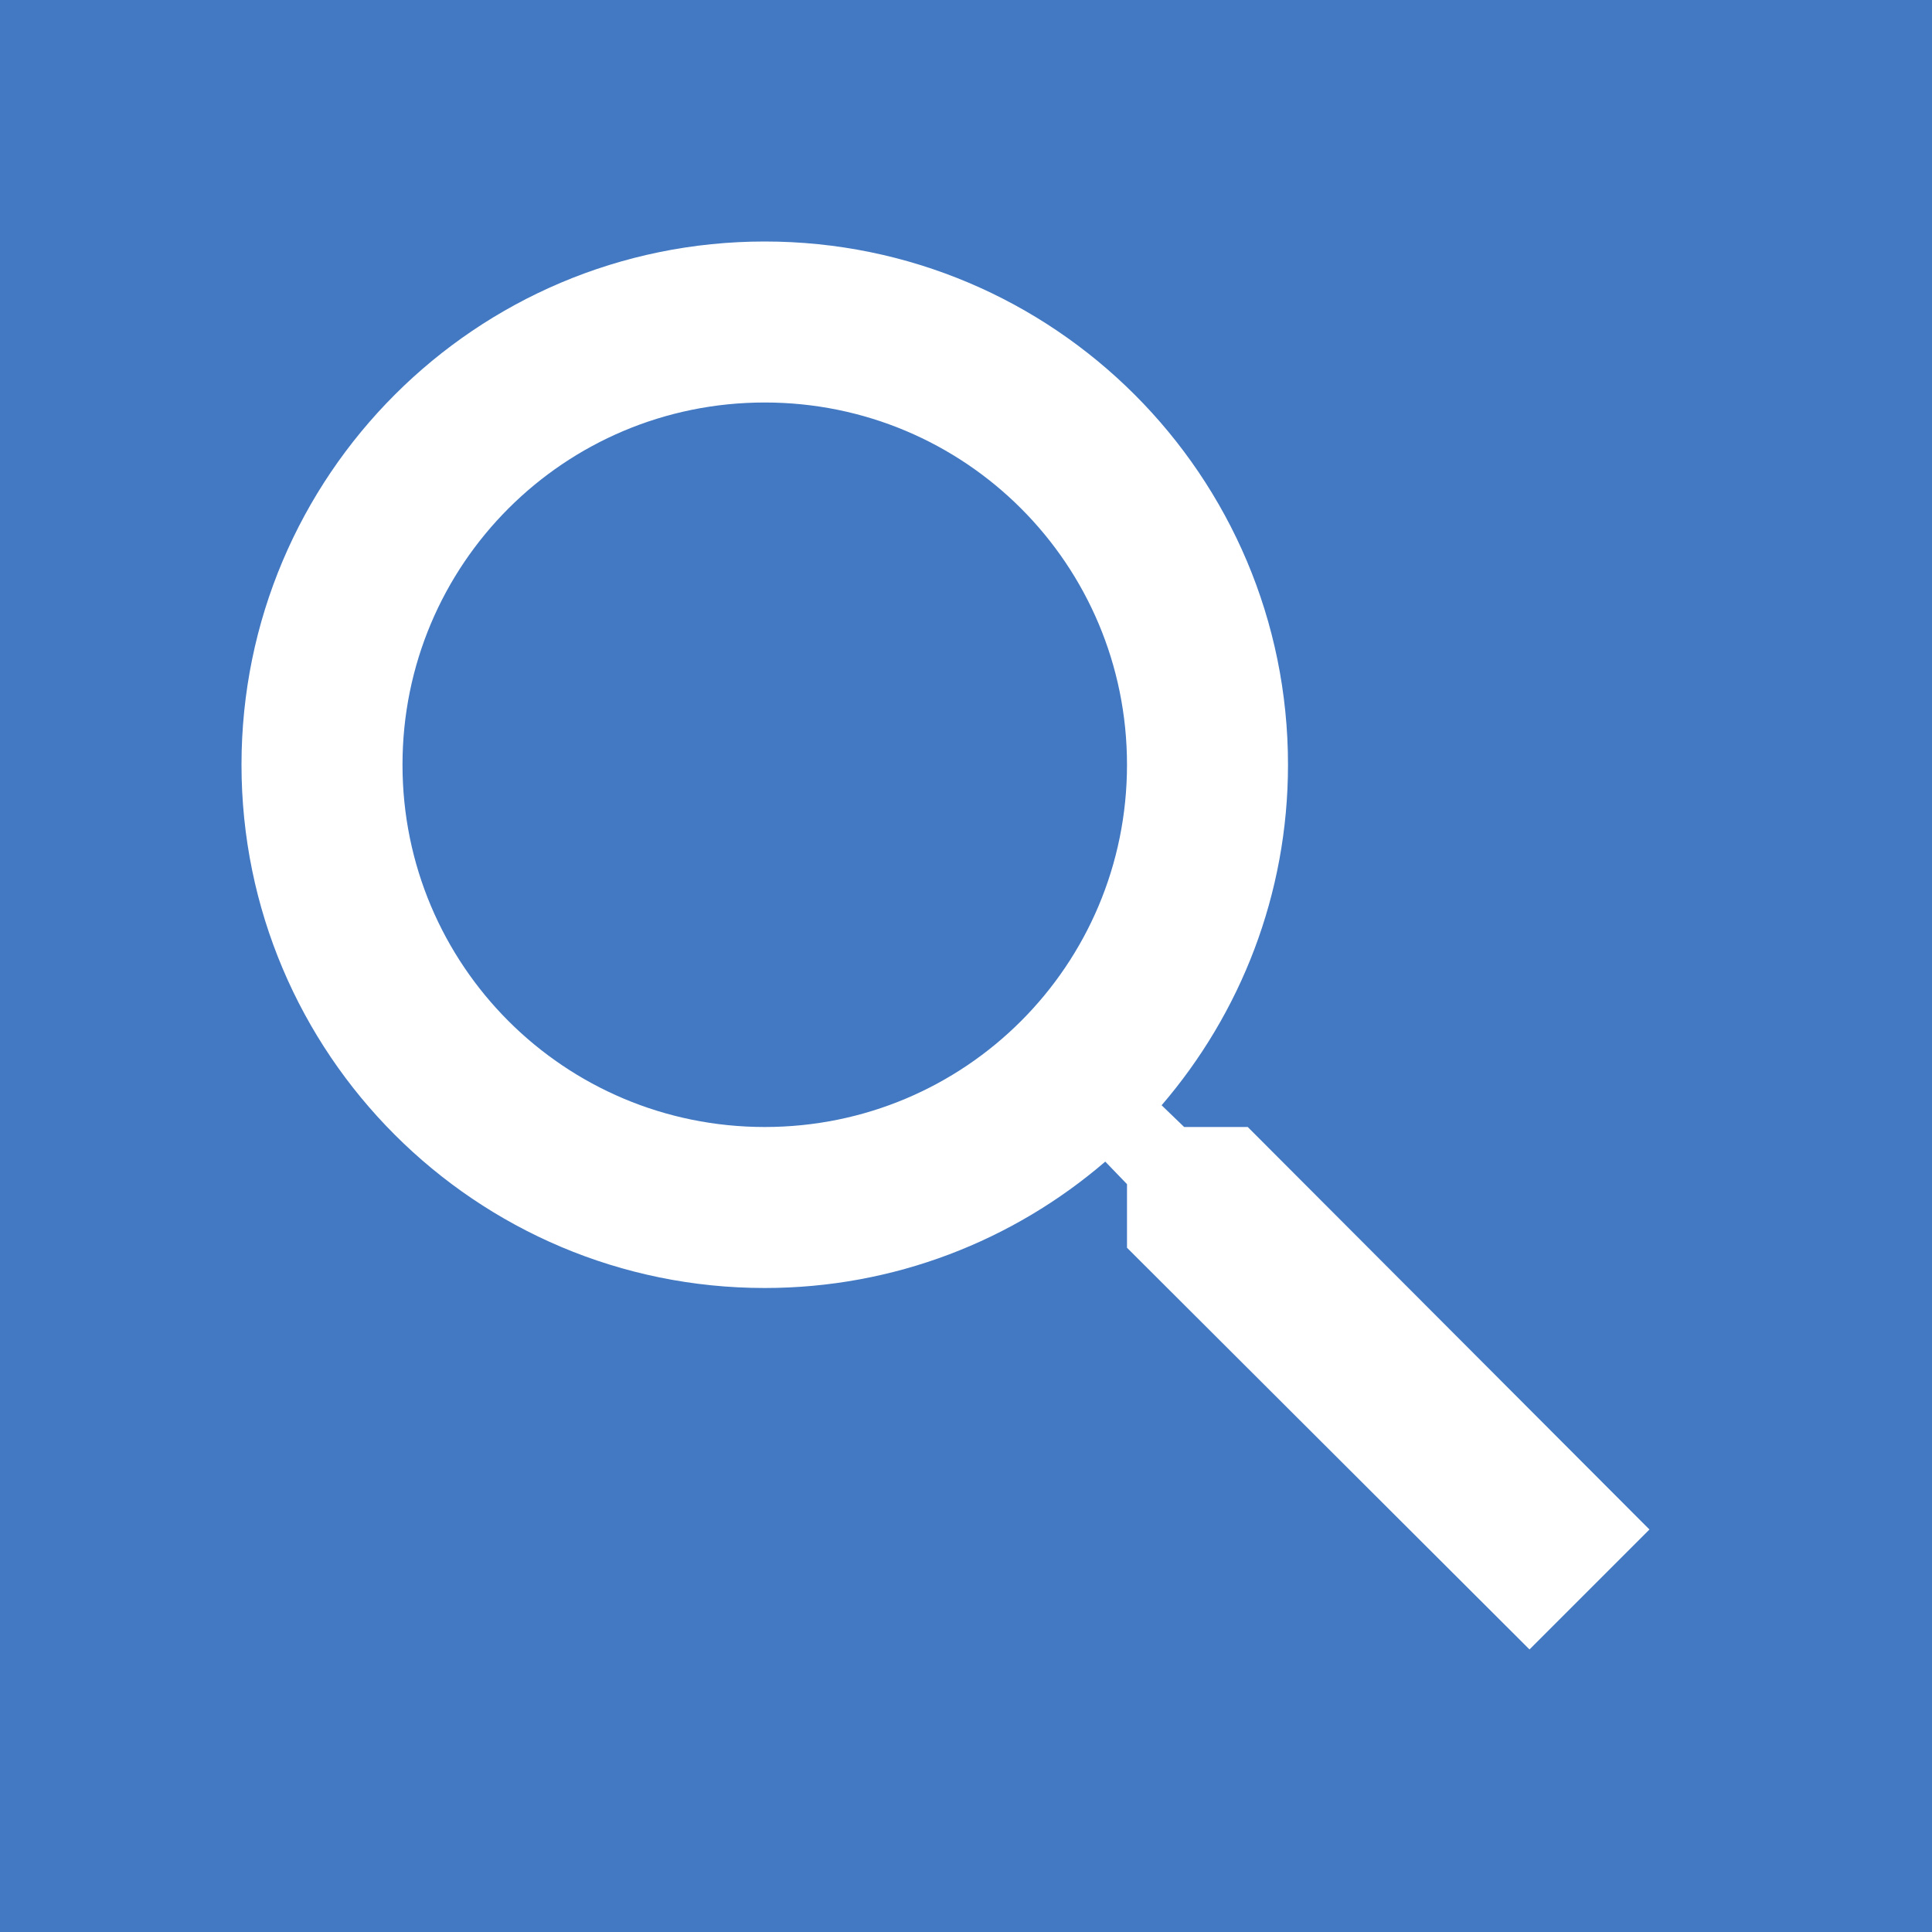
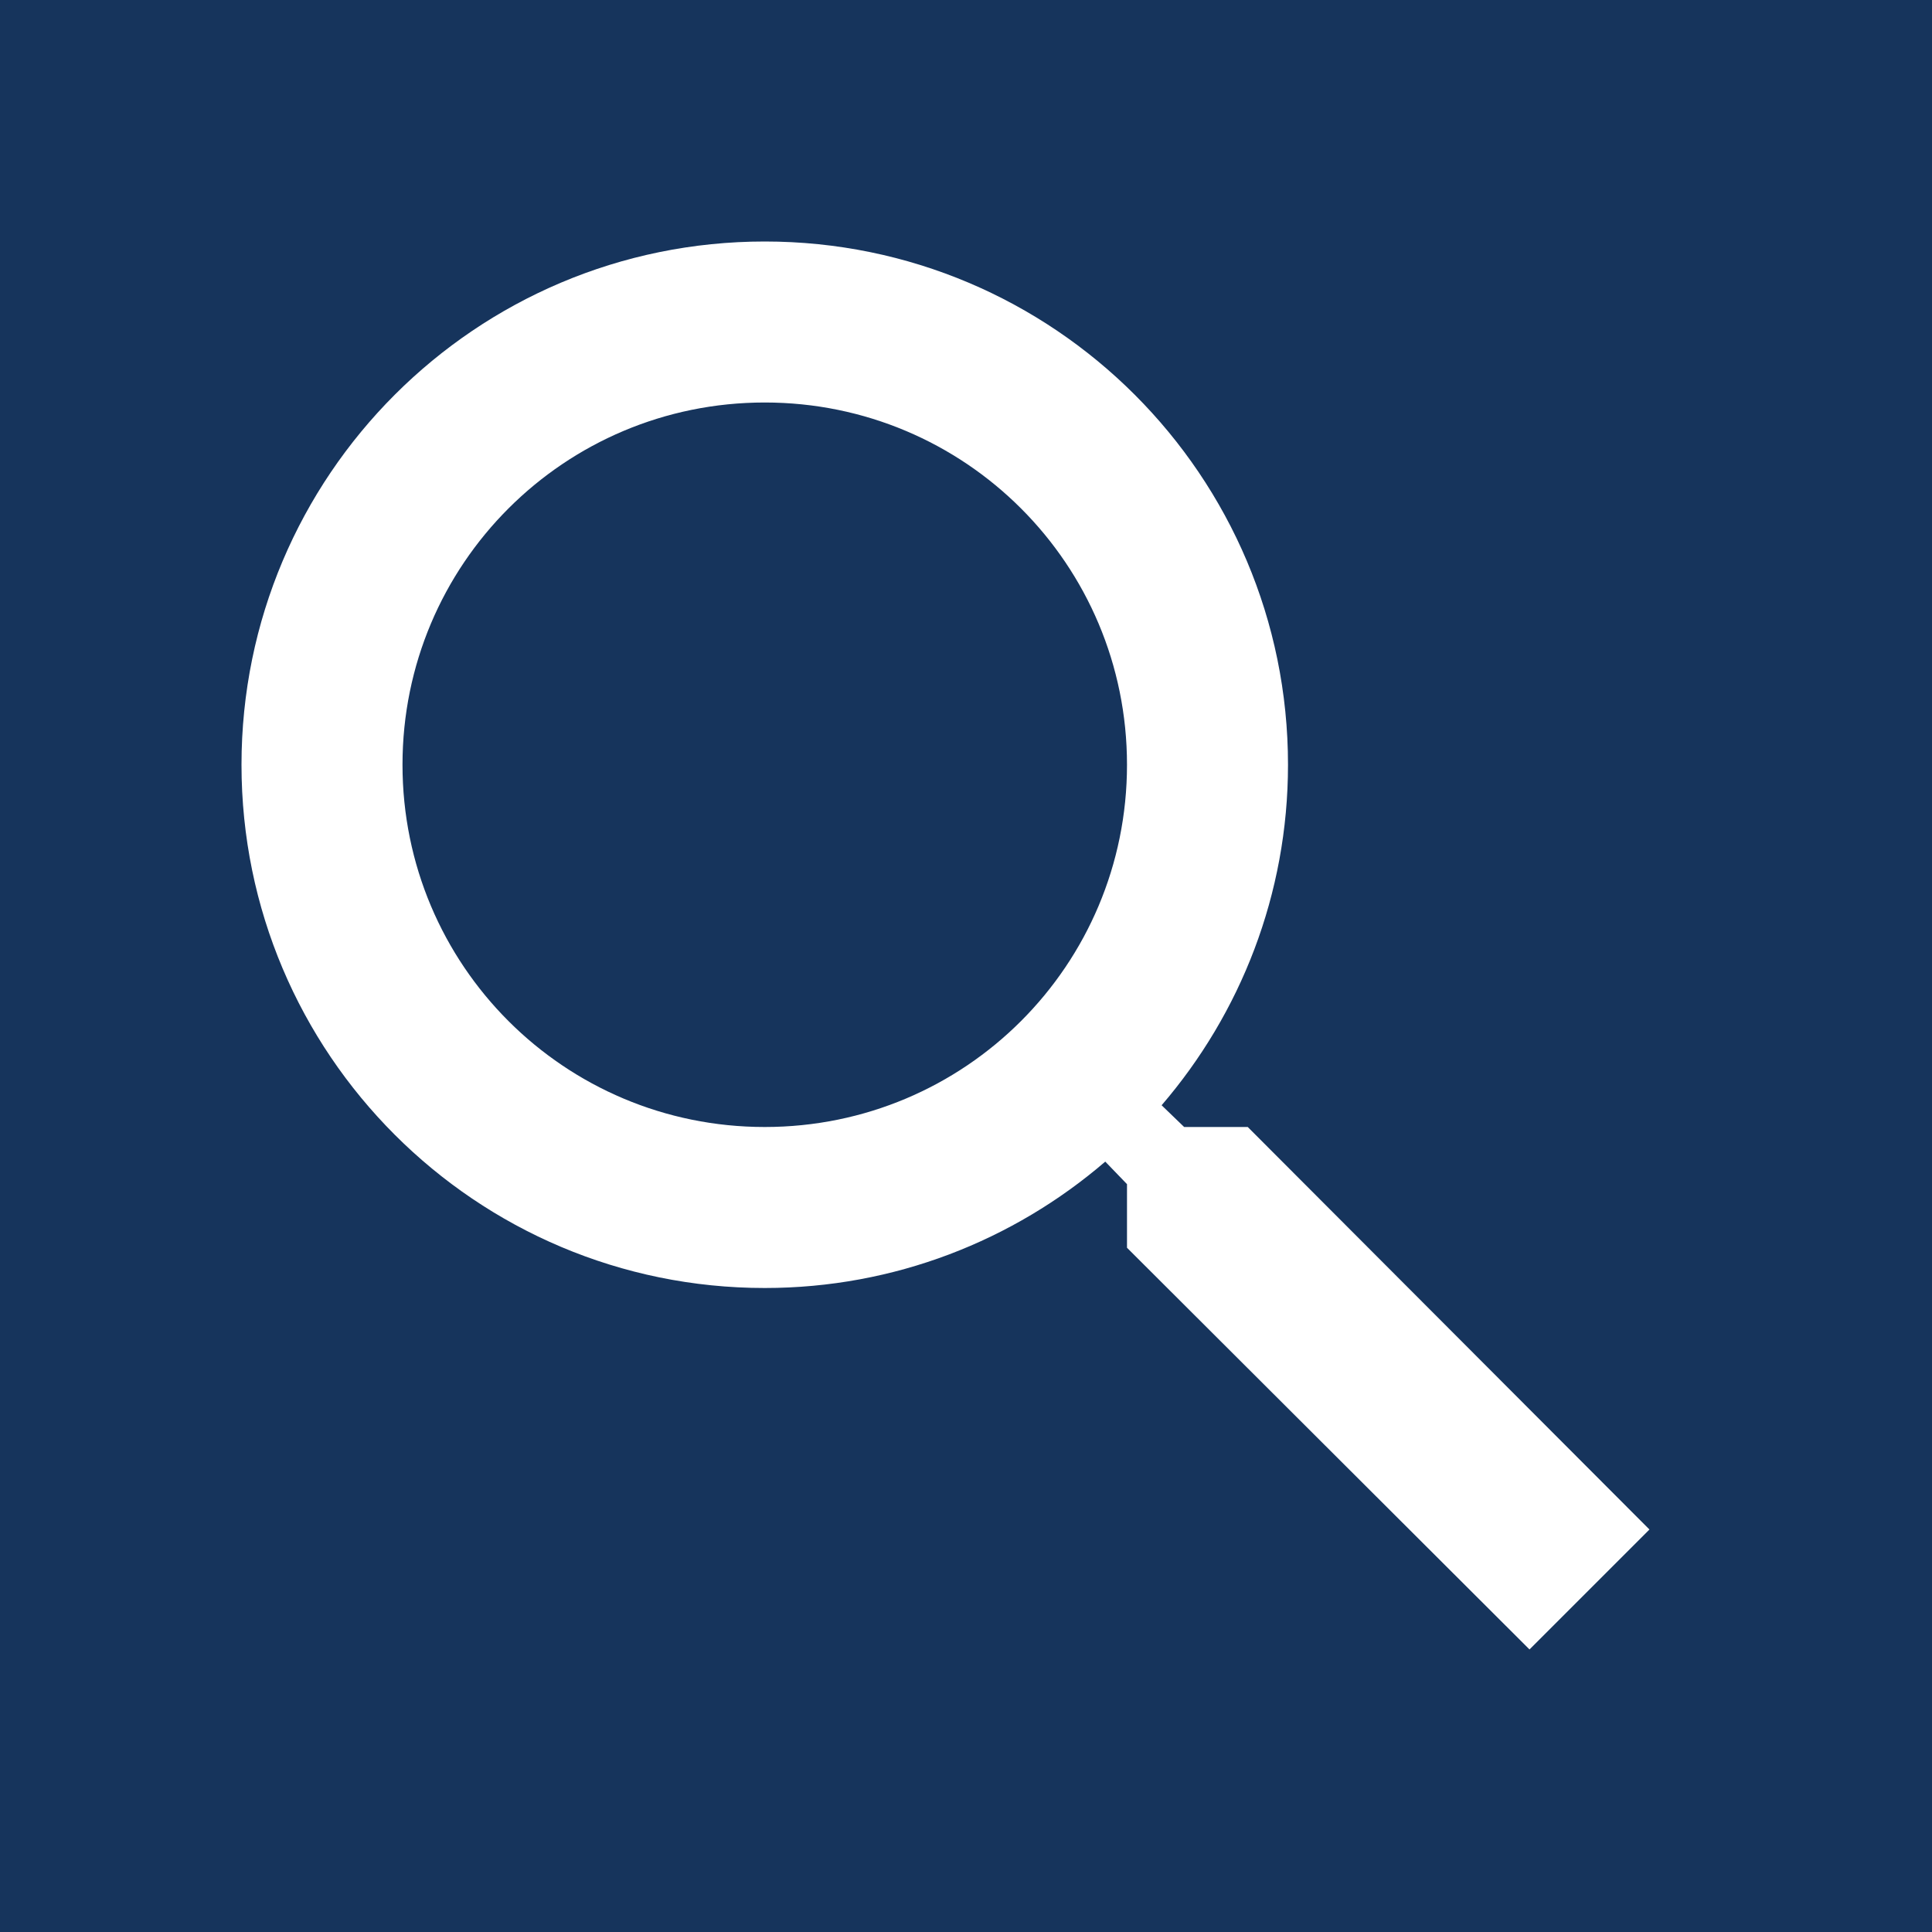
<svg xmlns="http://www.w3.org/2000/svg" height="50" viewBox="0 0 24 24" width="50" fill="white">
-   <path d="M0 0h24v24H0V0z" fill="#4279C2" />
+   <path d="M0 0h24v24H0V0z" fill="#16345C" />
  <path d="M15.5 14h-.79l-.28-.27C15.41 12.59 16 11.11 16 9.5 16 5.91 13.09 3 9.5 3S3 5.91 3 9.5 5.91 16 9.5 16c1.61 0 3.09-.59 4.23-1.57l.27.28v.79l5 4.99L20.49 19l-4.99-5zm-6 0C7.01 14 5 11.99 5 9.5S7.01 5 9.5 5 14 7.01 14 9.5 11.99 14 9.5 14z" />
</svg>
